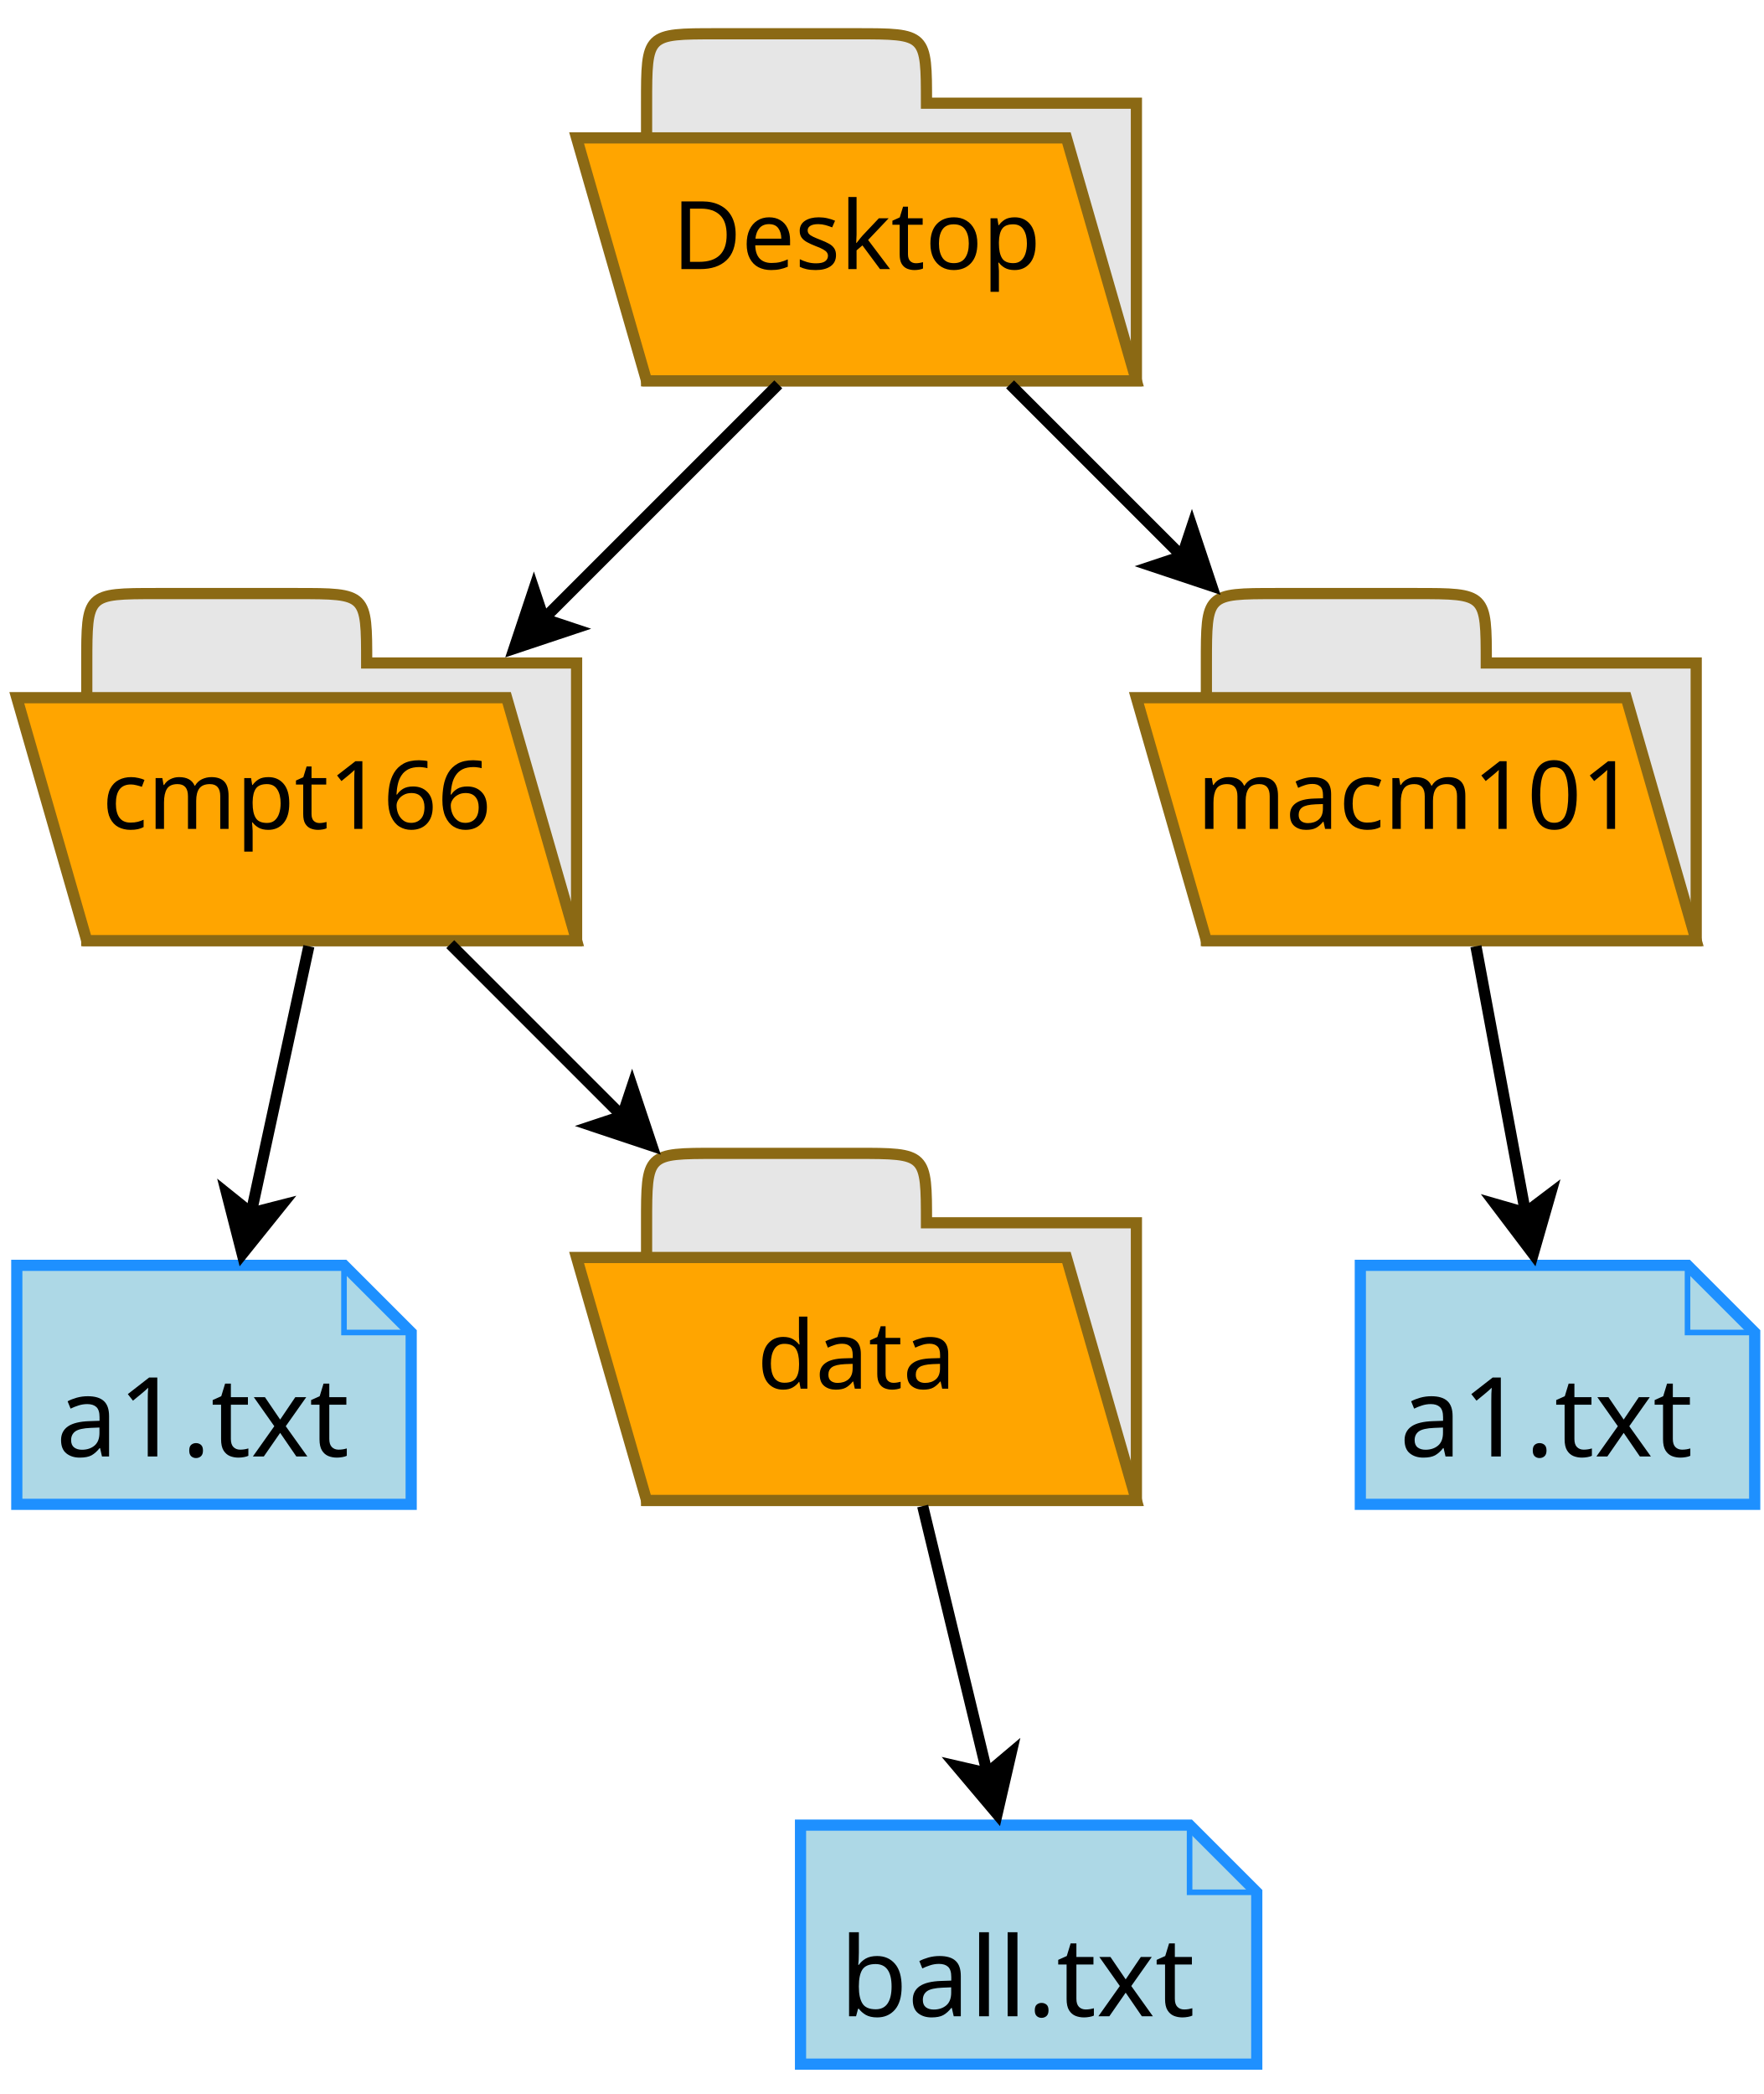
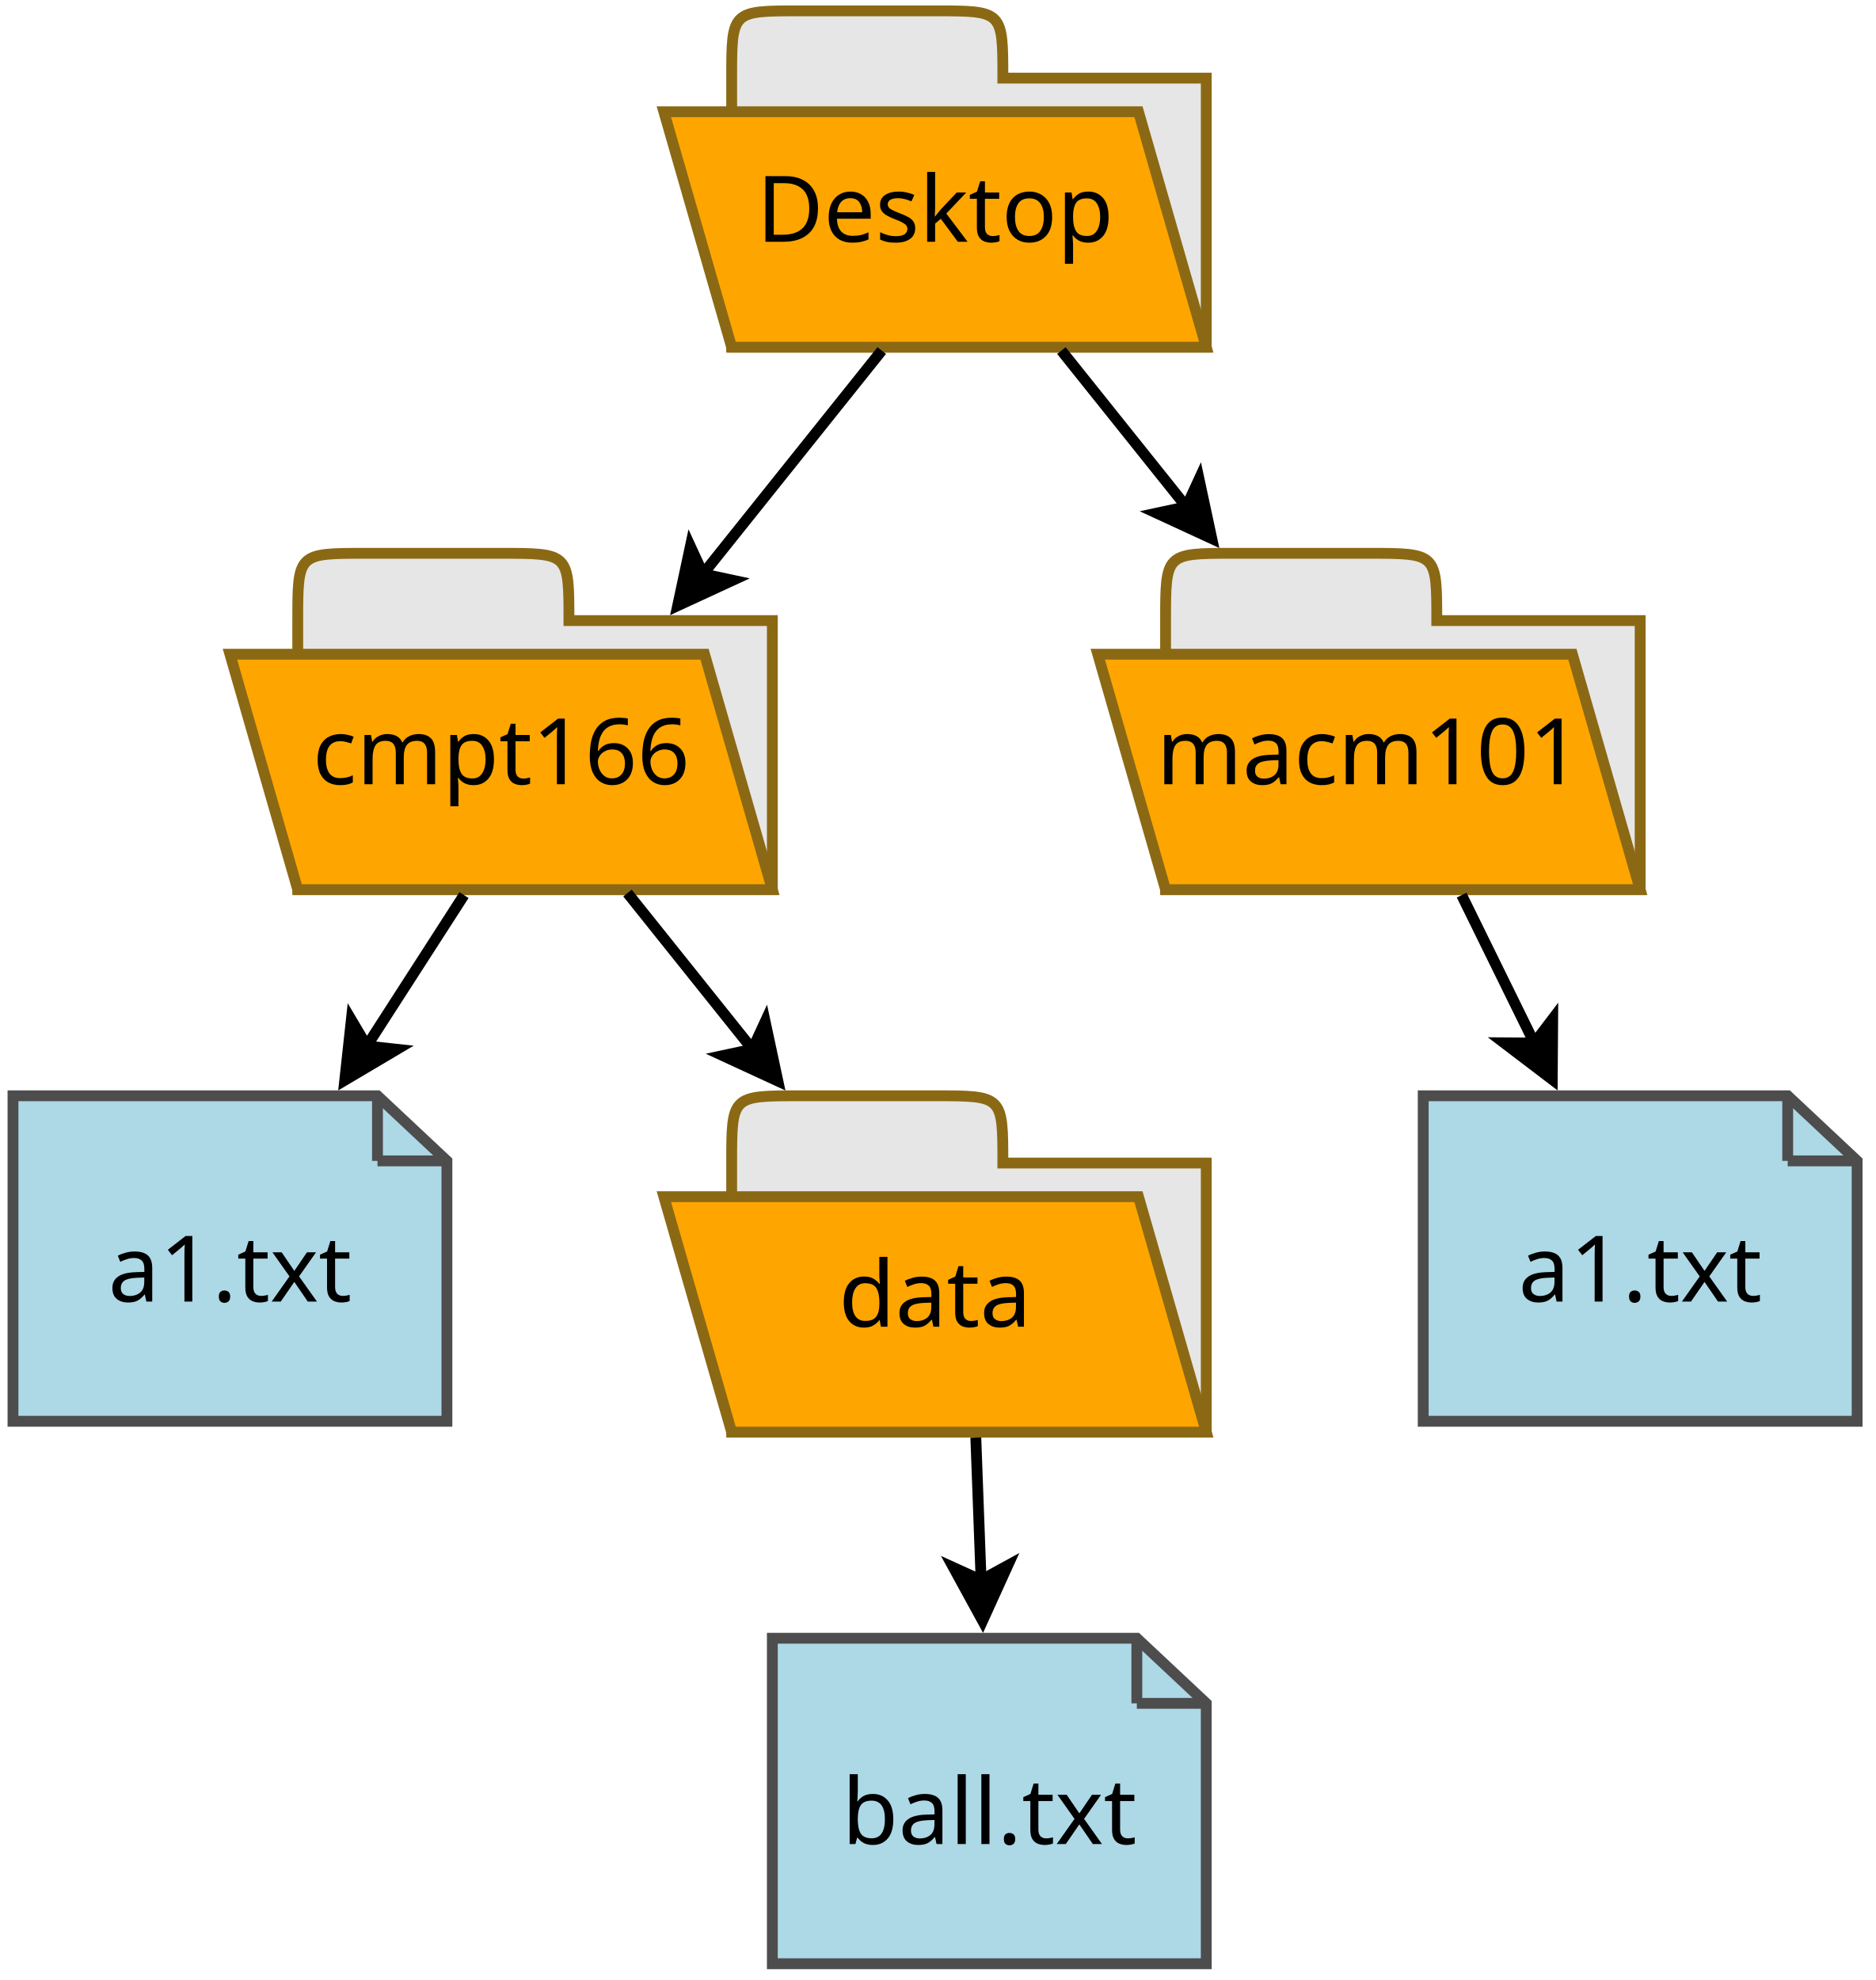
- <svg xmlns="http://www.w3.org/2000/svg" width="16cm" height="19cm" viewBox="237 138 315 366">
+ <svg xmlns="http://www.w3.org/2000/svg" width="18cm" height="19cm" viewBox="218 138 345 365">
+   <g id="Background" />
  <g id="Background">
    <g>
      <path style="fill: #e6e6e6; fill-opacity: 1; stroke-opacity: 1; stroke-width: 2; stroke: #8b6914" fill-rule="evenodd" d="M 352.5 152.4 C 352.5,140 352.5,140 365,140 C 377.5,140 377.5,140 390,140 C 402.5,140 402.5,140 402.5,152.4 C 402.5,152.4 440,152.4 440,152.4 C 440,152.4 440,202 440,202 C 440,202 352.5,202 352.5,202 C 352.5,202 352.5,164.8 352.5,152.4z" />
      <path style="fill: none; stroke-opacity: 1; stroke-width: 0.2; stroke: #8b6914" d="M 352.5 152.4 C 352.5,140 352.5,140 365,140 C 377.5,140 377.5,140 390,140 C 402.5,140 402.5,140 402.5,152.4 C 402.5,152.4 440,152.4 440,152.4 C 440,152.4 440,202 440,202 C 440,202 352.5,202 352.5,202 C 352.5,202 352.5,164.8 352.5,152.4" />
      <polygon style="fill: #ffa500; fill-opacity: 1; stroke-opacity: 1; stroke-width: 2; stroke: #8b6914" fill-rule="evenodd" points="352.5,202 340,158.6 427.5,158.6 440,202 " />
      <polygon style="fill: none; stroke-opacity: 1; stroke-width: 0.2; stroke: #8b6914" points="352.5,202 340,158.6 427.5,158.6 440,202 " />
-       <text font-size="16.933" style="fill: #000000; fill-opacity: 1; stroke: none;text-anchor:middle;font-family:sans-serif;font-style:normal;font-weight:normal" x="390" y="182.038">
-         <tspan x="390" y="182.038">Desktop</tspan>
+       <text font-size="16.933" style="fill: #000000; fill-opacity: 1; stroke: none;text-anchor:middle;font-family:sans-serif;font-style:normal;font-weight:normal" x="390" y="182.567">
+         <tspan x="390" y="182.567">Desktop</tspan>
      </text>
    </g>
    <g>
-       <path style="fill: #e6e6e6; fill-opacity: 1; stroke-opacity: 1; stroke-width: 2; stroke: #8b6914" fill-rule="evenodd" d="M 252.5 252.4 C 252.5,240 252.5,240 265,240 C 277.5,240 277.5,240 290,240 C 302.5,240 302.5,240 302.5,252.4 C 302.5,252.4 340,252.4 340,252.4 C 340,252.4 340,302 340,302 C 340,302 252.5,302 252.5,302 C 252.5,302 252.5,264.8 252.5,252.4z" />
-       <path style="fill: none; stroke-opacity: 1; stroke-width: 0.2; stroke: #8b6914" d="M 252.5 252.4 C 252.5,240 252.5,240 265,240 C 277.5,240 277.5,240 290,240 C 302.5,240 302.5,240 302.5,252.4 C 302.5,252.4 340,252.4 340,252.4 C 340,252.4 340,302 340,302 C 340,302 252.5,302 252.5,302 C 252.5,302 252.5,264.8 252.5,252.4" />
-       <polygon style="fill: #ffa500; fill-opacity: 1; stroke-opacity: 1; stroke-width: 2; stroke: #8b6914" fill-rule="evenodd" points="252.5,302 240,258.6 327.5,258.6 340,302 " />
-       <polygon style="fill: none; stroke-opacity: 1; stroke-width: 0.2; stroke: #8b6914" points="252.5,302 240,258.6 327.5,258.6 340,302 " />
-       <text font-size="16.933" style="fill: #000000; fill-opacity: 1; stroke: none;text-anchor:middle;font-family:sans-serif;font-style:normal;font-weight:normal" x="290" y="282.038">
-         <tspan x="290" y="282.038">cmpt166</tspan>
+       <path style="fill: #e6e6e6; fill-opacity: 1; stroke-opacity: 1; stroke-width: 2; stroke: #8b6914" fill-rule="evenodd" d="M 272.5 252.4 C 272.5,240 272.5,240 285,240 C 297.5,240 297.5,240 310,240 C 322.5,240 322.5,240 322.5,252.4 C 322.5,252.4 360,252.4 360,252.4 C 360,252.4 360,302 360,302 C 360,302 272.5,302 272.5,302 C 272.5,302 272.5,264.8 272.5,252.4z" />
+       <path style="fill: none; stroke-opacity: 1; stroke-width: 0.2; stroke: #8b6914" d="M 272.5 252.4 C 272.5,240 272.5,240 285,240 C 297.5,240 297.5,240 310,240 C 322.5,240 322.5,240 322.5,252.4 C 322.5,252.4 360,252.4 360,252.4 C 360,252.4 360,302 360,302 C 360,302 272.5,302 272.5,302 C 272.5,302 272.5,264.8 272.5,252.4" />
+       <polygon style="fill: #ffa500; fill-opacity: 1; stroke-opacity: 1; stroke-width: 2; stroke: #8b6914" fill-rule="evenodd" points="272.5,302 260,258.6 347.5,258.6 360,302 " />
+       <polygon style="fill: none; stroke-opacity: 1; stroke-width: 0.2; stroke: #8b6914" points="272.5,302 260,258.6 347.5,258.6 360,302 " />
+       <text font-size="16.933" style="fill: #000000; fill-opacity: 1; stroke: none;text-anchor:middle;font-family:sans-serif;font-style:normal;font-weight:normal" x="310" y="282.567">
+         <tspan x="310" y="282.567">cmpt166</tspan>
      </text>
    </g>
    <g>
-       <path style="fill: #e6e6e6; fill-opacity: 1; stroke-opacity: 1; stroke-width: 2; stroke: #8b6914" fill-rule="evenodd" d="M 452.5 252.4 C 452.5,240 452.5,240 465,240 C 477.5,240 477.5,240 490,240 C 502.5,240 502.5,240 502.5,252.4 C 502.5,252.4 540,252.4 540,252.4 C 540,252.4 540,302 540,302 C 540,302 452.5,302 452.5,302 C 452.5,302 452.5,264.8 452.5,252.4z" />
-       <path style="fill: none; stroke-opacity: 1; stroke-width: 0.2; stroke: #8b6914" d="M 452.5 252.4 C 452.5,240 452.5,240 465,240 C 477.5,240 477.5,240 490,240 C 502.5,240 502.5,240 502.5,252.4 C 502.5,252.4 540,252.4 540,252.4 C 540,252.4 540,302 540,302 C 540,302 452.5,302 452.5,302 C 452.5,302 452.5,264.8 452.5,252.4" />
-       <polygon style="fill: #ffa500; fill-opacity: 1; stroke-opacity: 1; stroke-width: 2; stroke: #8b6914" fill-rule="evenodd" points="452.5,302 440,258.6 527.5,258.6 540,302 " />
-       <polygon style="fill: none; stroke-opacity: 1; stroke-width: 0.2; stroke: #8b6914" points="452.5,302 440,258.6 527.5,258.6 540,302 " />
-       <text font-size="16.933" style="fill: #000000; fill-opacity: 1; stroke: none;text-anchor:middle;font-family:sans-serif;font-style:normal;font-weight:normal" x="490" y="282.038">
-         <tspan x="490" y="282.038">macm101</tspan>
+       <path style="fill: #e6e6e6; fill-opacity: 1; stroke-opacity: 1; stroke-width: 2; stroke: #8b6914" fill-rule="evenodd" d="M 432.5 252.4 C 432.5,240 432.5,240 445,240 C 457.5,240 457.5,240 470,240 C 482.5,240 482.5,240 482.5,252.4 C 482.5,252.4 520,252.4 520,252.4 C 520,252.4 520,302 520,302 C 520,302 432.5,302 432.5,302 C 432.5,302 432.5,264.8 432.5,252.4z" />
+       <path style="fill: none; stroke-opacity: 1; stroke-width: 0.2; stroke: #8b6914" d="M 432.5 252.4 C 432.5,240 432.5,240 445,240 C 457.5,240 457.5,240 470,240 C 482.5,240 482.5,240 482.5,252.4 C 482.5,252.4 520,252.4 520,252.4 C 520,252.4 520,302 520,302 C 520,302 432.5,302 432.5,302 C 432.5,302 432.5,264.8 432.5,252.4" />
+       <polygon style="fill: #ffa500; fill-opacity: 1; stroke-opacity: 1; stroke-width: 2; stroke: #8b6914" fill-rule="evenodd" points="432.5,302 420,258.6 507.5,258.6 520,302 " />
+       <polygon style="fill: none; stroke-opacity: 1; stroke-width: 0.2; stroke: #8b6914" points="432.5,302 420,258.6 507.5,258.6 520,302 " />
+       <text font-size="16.933" style="fill: #000000; fill-opacity: 1; stroke: none;text-anchor:middle;font-family:sans-serif;font-style:normal;font-weight:normal" x="470" y="282.567">
+         <tspan x="470" y="282.567">macm101</tspan>
      </text>
    </g>
    <g>
      <path style="fill: #e6e6e6; fill-opacity: 1; stroke-opacity: 1; stroke-width: 2; stroke: #8b6914" fill-rule="evenodd" d="M 352.5 352.4 C 352.5,340 352.5,340 365,340 C 377.5,340 377.5,340 390,340 C 402.5,340 402.5,340 402.5,352.4 C 402.5,352.4 440,352.4 440,352.4 C 440,352.4 440,402 440,402 C 440,402 352.5,402 352.5,402 C 352.5,402 352.5,364.8 352.5,352.4z" />
      <path style="fill: none; stroke-opacity: 1; stroke-width: 0.2; stroke: #8b6914" d="M 352.5 352.4 C 352.5,340 352.5,340 365,340 C 377.5,340 377.5,340 390,340 C 402.5,340 402.5,340 402.5,352.4 C 402.5,352.4 440,352.4 440,352.4 C 440,352.4 440,402 440,402 C 440,402 352.5,402 352.5,402 C 352.5,402 352.5,364.8 352.5,352.4" />
      <polygon style="fill: #ffa500; fill-opacity: 1; stroke-opacity: 1; stroke-width: 2; stroke: #8b6914" fill-rule="evenodd" points="352.5,402 340,358.6 427.5,358.6 440,402 " />
      <polygon style="fill: none; stroke-opacity: 1; stroke-width: 0.2; stroke: #8b6914" points="352.5,402 340,358.6 427.5,358.6 440,402 " />
-       <text font-size="16.933" style="fill: #000000; fill-opacity: 1; stroke: none;text-anchor:middle;font-family:sans-serif;font-style:normal;font-weight:normal" x="390" y="382.038">
-         <tspan x="390" y="382.038">data</tspan>
+       <text font-size="16.933" style="fill: #000000; fill-opacity: 1; stroke: none;text-anchor:middle;font-family:sans-serif;font-style:normal;font-weight:normal" x="390" y="382.567">
+         <tspan x="390" y="382.567">data</tspan>
      </text>
    </g>
    <g>
-       <polygon style="fill: #add8e6; fill-opacity: 1; stroke-opacity: 1; stroke-width: 2; stroke: #1e90ff" fill-rule="evenodd" points="240,360 298.45,360 310.45,372 310.45,402.694 240,402.694 " />
-       <polyline style="fill: none; stroke-opacity: 1; stroke-width: 1; stroke: #1e90ff" points="298.45,360 298.45,372 310.45,372 " />
-       <text font-size="19.756" style="fill: #000000; fill-opacity: 1; stroke: none;text-anchor:start;font-family:sans-serif;font-style:normal;font-weight:normal" x="247" y="394.15">
-         <tspan x="247" y="394.15">a1.txt</tspan>
+       <line style="fill: none; stroke-opacity: 1; stroke-width: 2; stroke: #000000" x1="380.168" y1="202.625" x2="347.232" y2="243.795" />
+       <polygon style="fill: #000000; fill-opacity: 1; stroke-opacity: 1; stroke-width: 2; stroke: #000000" fill-rule="evenodd" points="342.547,249.652 344.889,238.72 347.232,243.795 352.698,244.967 " />
+     </g>
+     <g>
+       <line style="fill: none; stroke-opacity: 1; stroke-width: 2; stroke: #000000" x1="413.293" y1="202.625" x2="436.332" y2="231.423" />
+       <polygon style="fill: #000000; fill-opacity: 1; stroke-opacity: 1; stroke-width: 2; stroke: #000000" fill-rule="evenodd" points="441.018,237.28 430.866,232.595 436.332,231.423 438.675,226.348 " />
+     </g>
+     <g>
+       <line style="fill: none; stroke-opacity: 1; stroke-width: 2; stroke: #000000" x1="303.151" y1="303.006" x2="285.23" y2="330.828" />
+       <polygon style="fill: #000000; fill-opacity: 1; stroke-opacity: 1; stroke-width: 2; stroke: #000000" fill-rule="evenodd" points="281.169,337.134 282.38,326.019 285.23,330.828 290.788,331.434 " />
+     </g>
+     <g>
+       <line style="fill: none; stroke-opacity: 1; stroke-width: 2; stroke: #000000" x1="333.293" y1="302.625" x2="356.332" y2="331.423" />
+       <polygon style="fill: #000000; fill-opacity: 1; stroke-opacity: 1; stroke-width: 2; stroke: #000000" fill-rule="evenodd" points="361.018,337.28 350.866,332.595 356.332,331.423 358.675,326.348 " />
+     </g>
+     <g>
+       <line style="fill: none; stroke-opacity: 1; stroke-width: 2; stroke: #000000" x1="487.089" y1="303.006" x2="500.485" y2="330.275" />
+       <polygon style="fill: #000000; fill-opacity: 1; stroke-opacity: 1; stroke-width: 2; stroke: #000000" fill-rule="evenodd" points="503.792,337.006 494.895,330.236 500.485,330.275 503.87,325.826 " />
+     </g>
+     <g>
+       <line style="fill: none; stroke-opacity: 1; stroke-width: 2; stroke: #000000" x1="397.513" y1="403.006" x2="398.489" y2="429.284" />
+       <polygon style="fill: #000000; fill-opacity: 1; stroke-opacity: 1; stroke-width: 2; stroke: #000000" fill-rule="evenodd" points="398.767,436.779 393.399,426.971 398.489,429.284 403.393,426.6 " />
+     </g>
+     <g>
+       <polygon style="fill: #add8e6; fill-opacity: 1; stroke-opacity: 1; stroke-width: 2; stroke: #4d4d4d" fill-rule="evenodd" points="220,340 287.2,340 300,352 300,400 220,400 " />
+       <line style="fill: none; stroke-opacity: 1; stroke-width: 2; stroke: #4d4d4d" x1="287.2" y1="340" x2="287.2" y2="352" />
+       <line style="fill: none; stroke-opacity: 1; stroke-width: 2; stroke: #4d4d4d" x1="287.2" y1="352" x2="300" y2="352" />
+       <text font-size="16.933" style="fill: #000000; fill-opacity: 1; stroke: none;text-anchor:middle;font-family:sans-serif;font-style:normal;font-weight:normal" x="260" y="377.937">
+         <tspan x="260" y="377.937">a1.txt</tspan>
      </text>
    </g>
    <g>
-       <polygon style="fill: #add8e6; fill-opacity: 1; stroke-opacity: 1; stroke-width: 2; stroke: #1e90ff" fill-rule="evenodd" points="480,360 538.45,360 550.45,372 550.45,402.694 480,402.694 " />
-       <polyline style="fill: none; stroke-opacity: 1; stroke-width: 1; stroke: #1e90ff" points="538.45,360 538.45,372 550.45,372 " />
-       <text font-size="19.756" style="fill: #000000; fill-opacity: 1; stroke: none;text-anchor:start;font-family:sans-serif;font-style:normal;font-weight:normal" x="487" y="394.15">
-         <tspan x="487" y="394.15">a1.txt</tspan>
+       <polygon style="fill: #add8e6; fill-opacity: 1; stroke-opacity: 1; stroke-width: 2; stroke: #4d4d4d" fill-rule="evenodd" points="480,340 547.2,340 560,352 560,400 480,400 " />
+       <line style="fill: none; stroke-opacity: 1; stroke-width: 2; stroke: #4d4d4d" x1="547.2" y1="340" x2="547.2" y2="352" />
+       <line style="fill: none; stroke-opacity: 1; stroke-width: 2; stroke: #4d4d4d" x1="547.2" y1="352" x2="560" y2="352" />
+       <text font-size="16.933" style="fill: #000000; fill-opacity: 1; stroke: none;text-anchor:middle;font-family:sans-serif;font-style:normal;font-weight:normal" x="520" y="377.937">
+         <tspan x="520" y="377.937">a1.txt</tspan>
      </text>
    </g>
    <g>
-       <polygon style="fill: #add8e6; fill-opacity: 1; stroke-opacity: 1; stroke-width: 2; stroke: #1e90ff" fill-rule="evenodd" points="380,460 449.5,460 461.5,472 461.5,502.694 380,502.694 " />
-       <polyline style="fill: none; stroke-opacity: 1; stroke-width: 1; stroke: #1e90ff" points="449.5,460 449.5,472 461.5,472 " />
-       <text font-size="19.756" style="fill: #000000; fill-opacity: 1; stroke: none;text-anchor:start;font-family:sans-serif;font-style:normal;font-weight:normal" x="387" y="494.15">
-         <tspan x="387" y="494.15">ball.txt</tspan>
+       <polygon style="fill: #add8e6; fill-opacity: 1; stroke-opacity: 1; stroke-width: 2; stroke: #4d4d4d" fill-rule="evenodd" points="360,440 427.2,440 440,452 440,500 360,500 " />
+       <line style="fill: none; stroke-opacity: 1; stroke-width: 2; stroke: #4d4d4d" x1="427.2" y1="440" x2="427.2" y2="452" />
+       <line style="fill: none; stroke-opacity: 1; stroke-width: 2; stroke: #4d4d4d" x1="427.2" y1="452" x2="440" y2="452" />
+       <text font-size="16.933" style="fill: #000000; fill-opacity: 1; stroke: none;text-anchor:middle;font-family:sans-serif;font-style:normal;font-weight:normal" x="400" y="477.937">
+         <tspan x="400" y="477.937">ball.txt</tspan>
      </text>
-     </g>
-     <g>
-       <line style="fill: none; stroke-opacity: 1; stroke-width: 2; stroke: #000000" x1="376.028" y1="202.625" x2="334.139" y2="244.513" />
-       <polygon style="fill: #000000; fill-opacity: 1; stroke-opacity: 1; stroke-width: 2; stroke: #000000" fill-rule="evenodd" points="328.836,249.817 332.371,239.21 334.139,244.513 339.442,246.281 " />
-     </g>
-     <g>
-       <line style="fill: none; stroke-opacity: 1; stroke-width: 2; stroke: #000000" x1="417.434" y1="202.625" x2="448.152" y2="233.343" />
-       <polygon style="fill: #000000; fill-opacity: 1; stroke-opacity: 1; stroke-width: 2; stroke: #000000" fill-rule="evenodd" points="453.455,238.646 442.849,235.11 448.152,233.343 449.92,228.039 " />
-     </g>
-     <g>
-       <line style="fill: none; stroke-opacity: 1; stroke-width: 2; stroke: #000000" x1="292.171" y1="303.003" x2="281.862" y2="350.664" />
-       <polygon style="fill: #000000; fill-opacity: 1; stroke-opacity: 1; stroke-width: 2; stroke: #000000" fill-rule="evenodd" points="280.276,357.995 277.503,347.164 281.862,350.664 287.277,349.278 " />
-     </g>
-     <g>
-       <line style="fill: none; stroke-opacity: 1; stroke-width: 2; stroke: #000000" x1="317.434" y1="302.625" x2="348.152" y2="333.343" />
-       <polygon style="fill: #000000; fill-opacity: 1; stroke-opacity: 1; stroke-width: 2; stroke: #000000" fill-rule="evenodd" points="353.455,338.646 342.849,335.11 348.152,333.343 349.92,328.039 " />
-     </g>
-     <g>
-       <line style="fill: none; stroke-opacity: 1; stroke-width: 2; stroke: #000000" x1="500.652" y1="303.003" x2="509.507" y2="350.609" />
-       <polygon style="fill: #000000; fill-opacity: 1; stroke-opacity: 1; stroke-width: 2; stroke: #000000" fill-rule="evenodd" points="510.879,357.982 504.134,349.065 509.507,350.609 513.966,347.236 " />
-     </g>
-     <g>
-       <line style="fill: none; stroke-opacity: 1; stroke-width: 2; stroke: #000000" x1="401.824" y1="403.003" x2="413.35" y2="450.717" />
-       <polygon style="fill: #000000; fill-opacity: 1; stroke-opacity: 1; stroke-width: 2; stroke: #000000" fill-rule="evenodd" points="415.111,458.007 407.903,449.461 413.35,450.717 417.623,447.112 " />
    </g>
  </g>
</svg>
